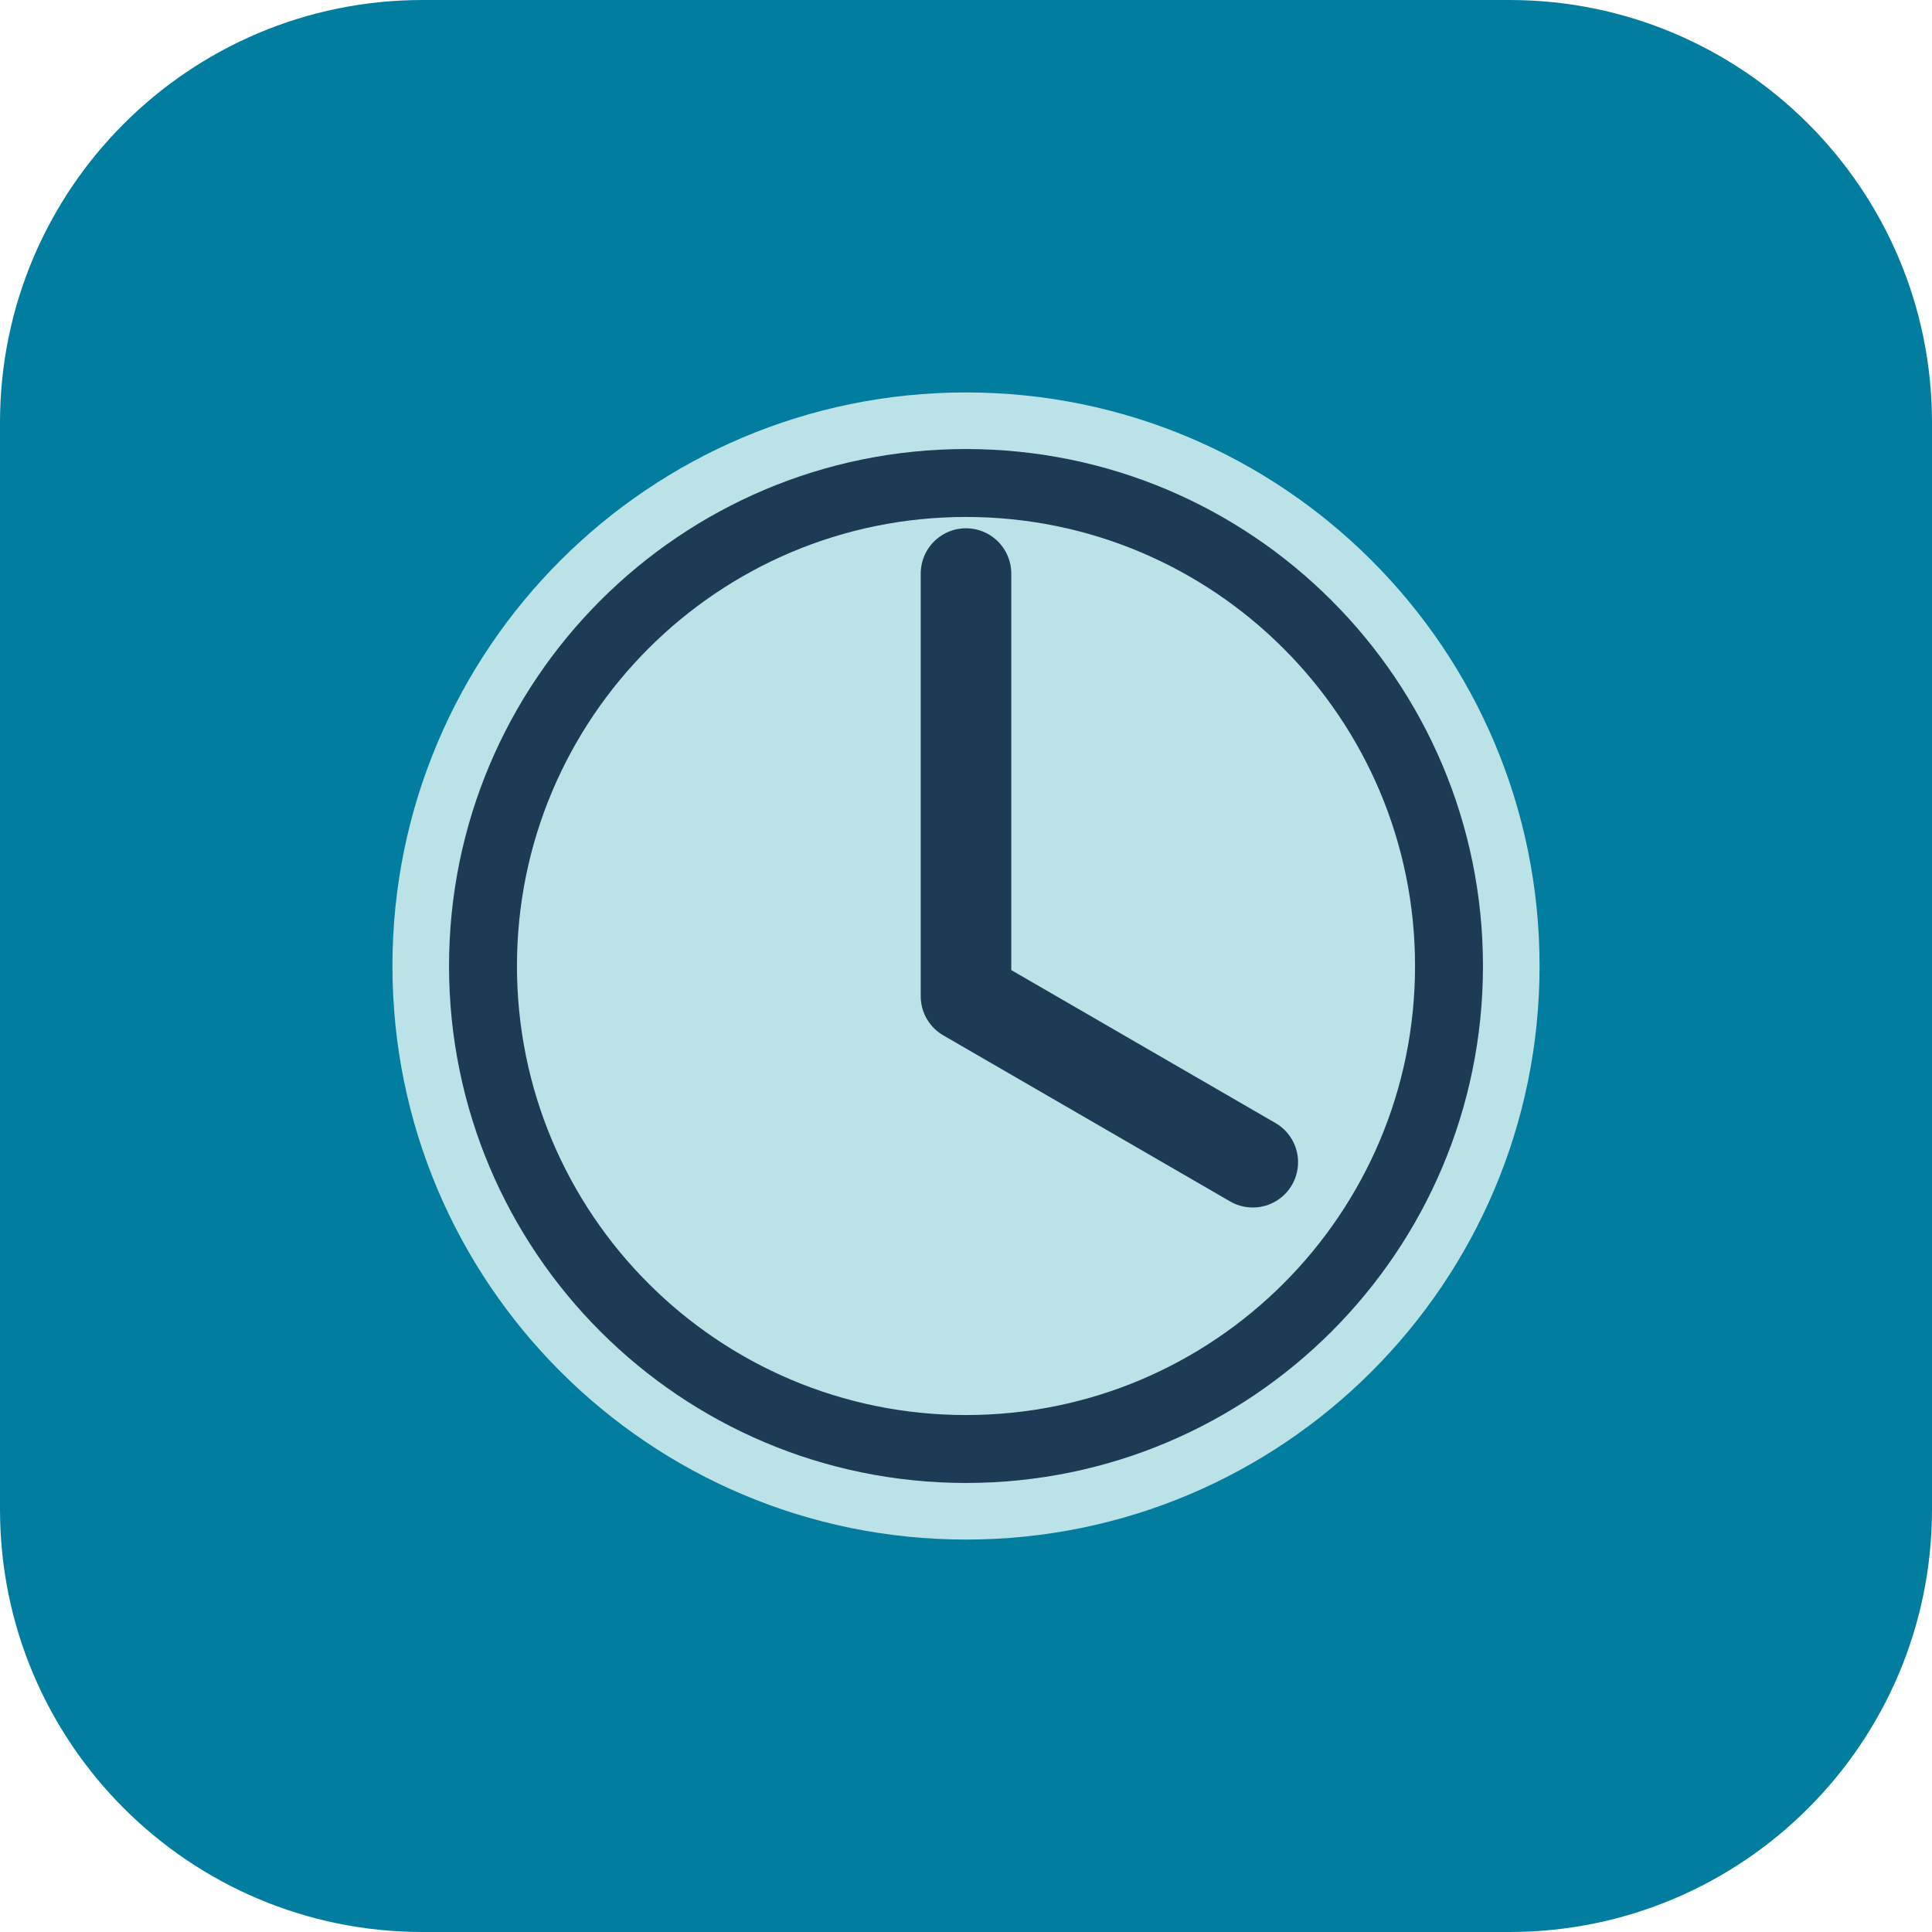
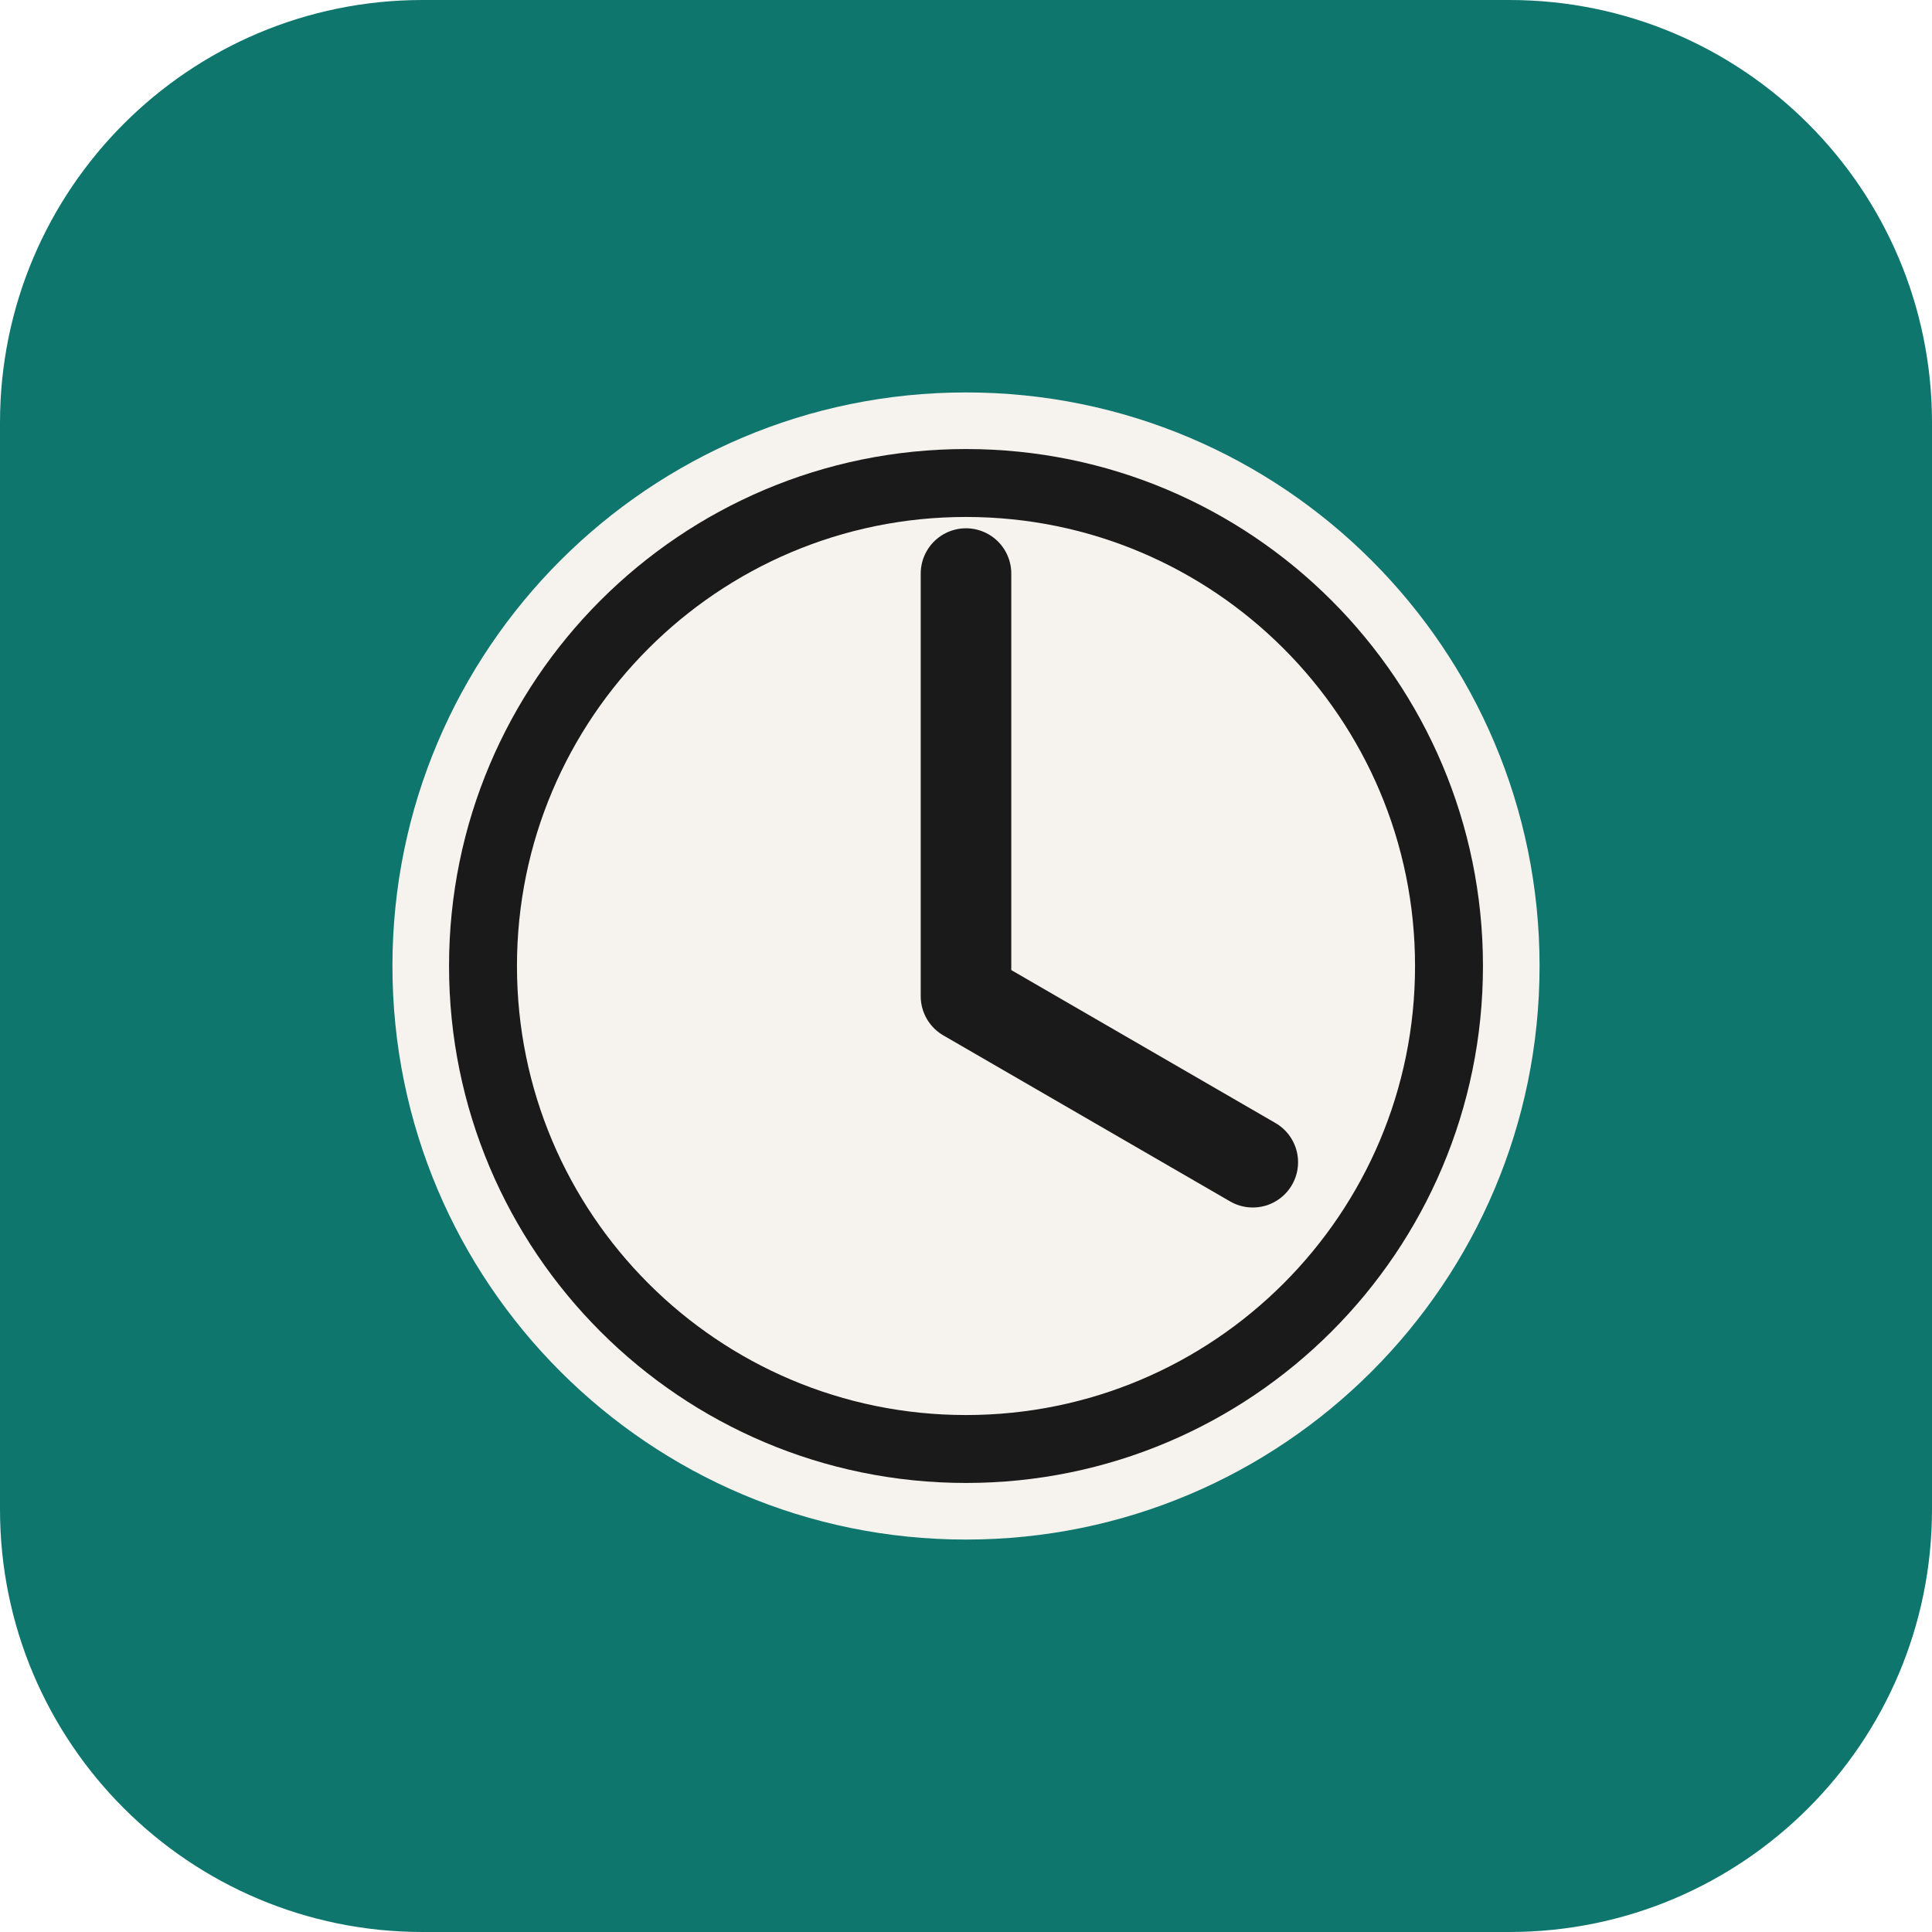
<svg xmlns="http://www.w3.org/2000/svg" viewBox="0 0 512 512" role="img" aria-label="Clock icon">
-   <rect width="512" height="512" rx="112" fill="#017da0" />
-   <circle cx="256" cy="256" r="152" fill="#bae2e7" />
-   <circle cx="256" cy="256" r="128" fill="none" stroke="#1d3b54" stroke-width="18" />
-   <path d="M256 152v112l76 44" fill="none" stroke="#1d3b54" stroke-width="24" stroke-linecap="round" stroke-linejoin="round" />
+   <rect width="512" height="512" rx="112" fill="#0f766e" />
+   <circle cx="256" cy="256" r="152" fill="#f6f3ee" />
+   <circle cx="256" cy="256" r="128" fill="none" stroke="#1a1a1a" stroke-width="18" />
+   <path d="M256 152v112l76 44" fill="none" stroke="#1a1a1a" stroke-width="24" stroke-linecap="round" stroke-linejoin="round" />
</svg>
